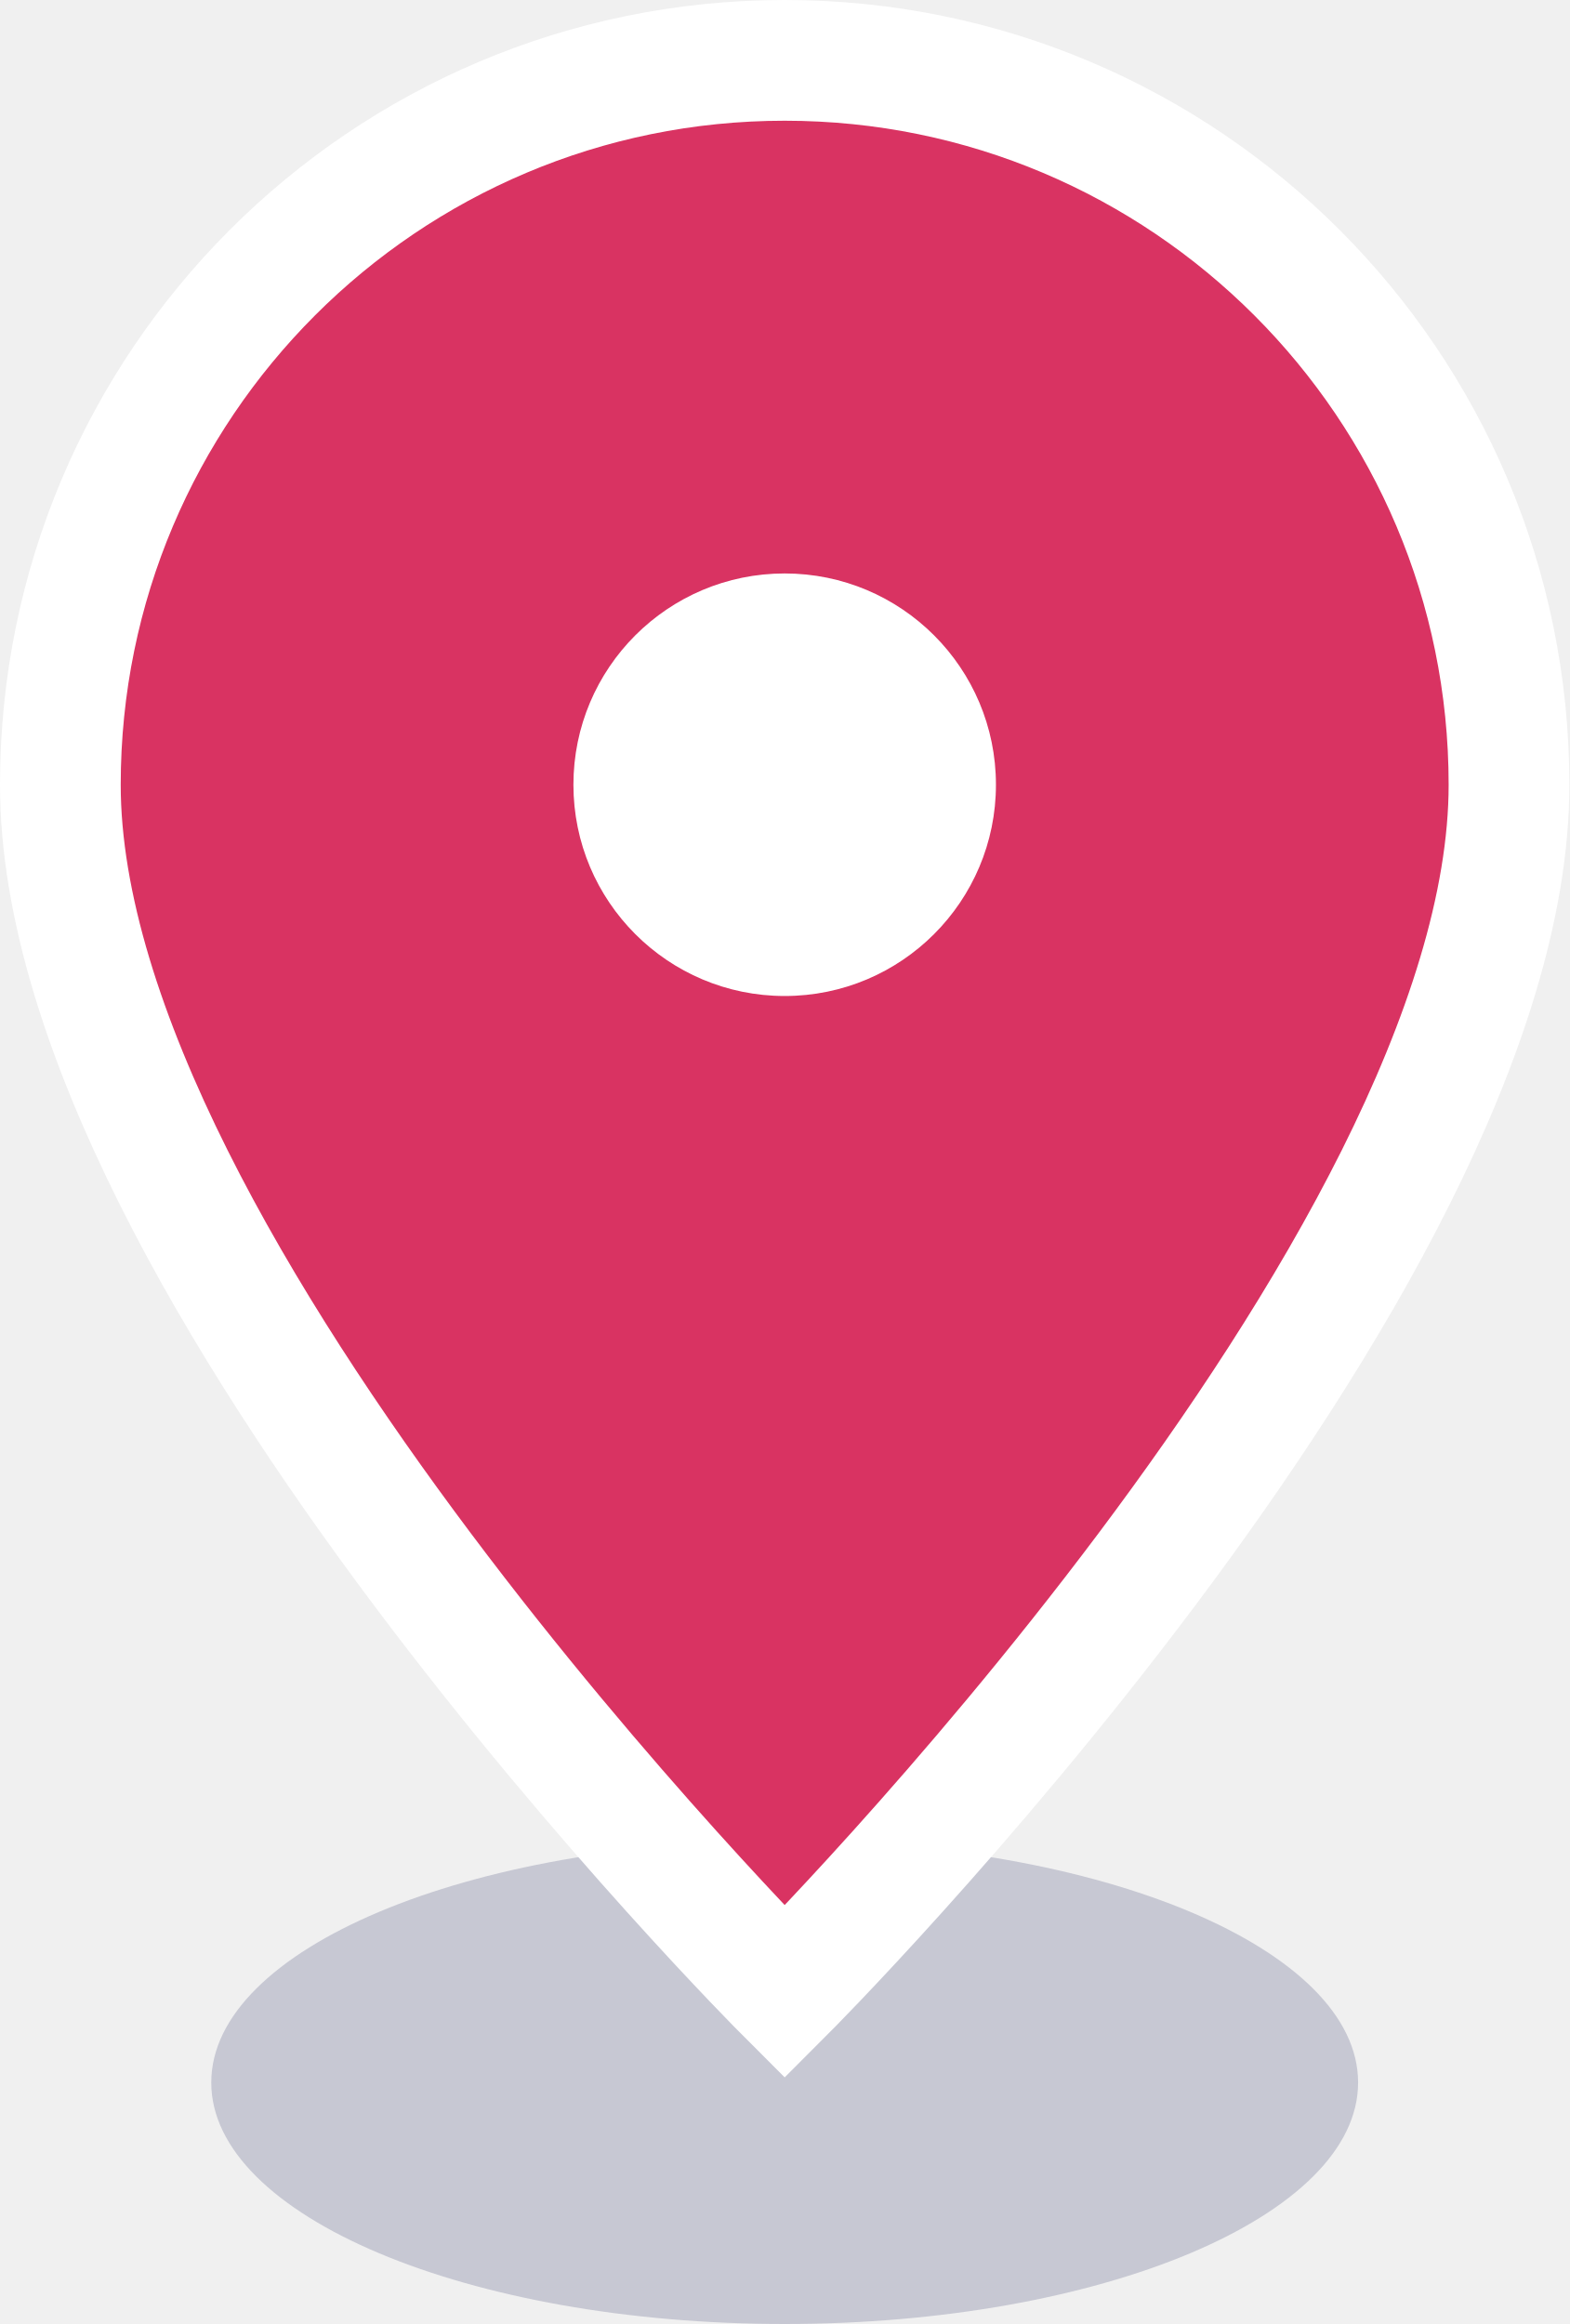
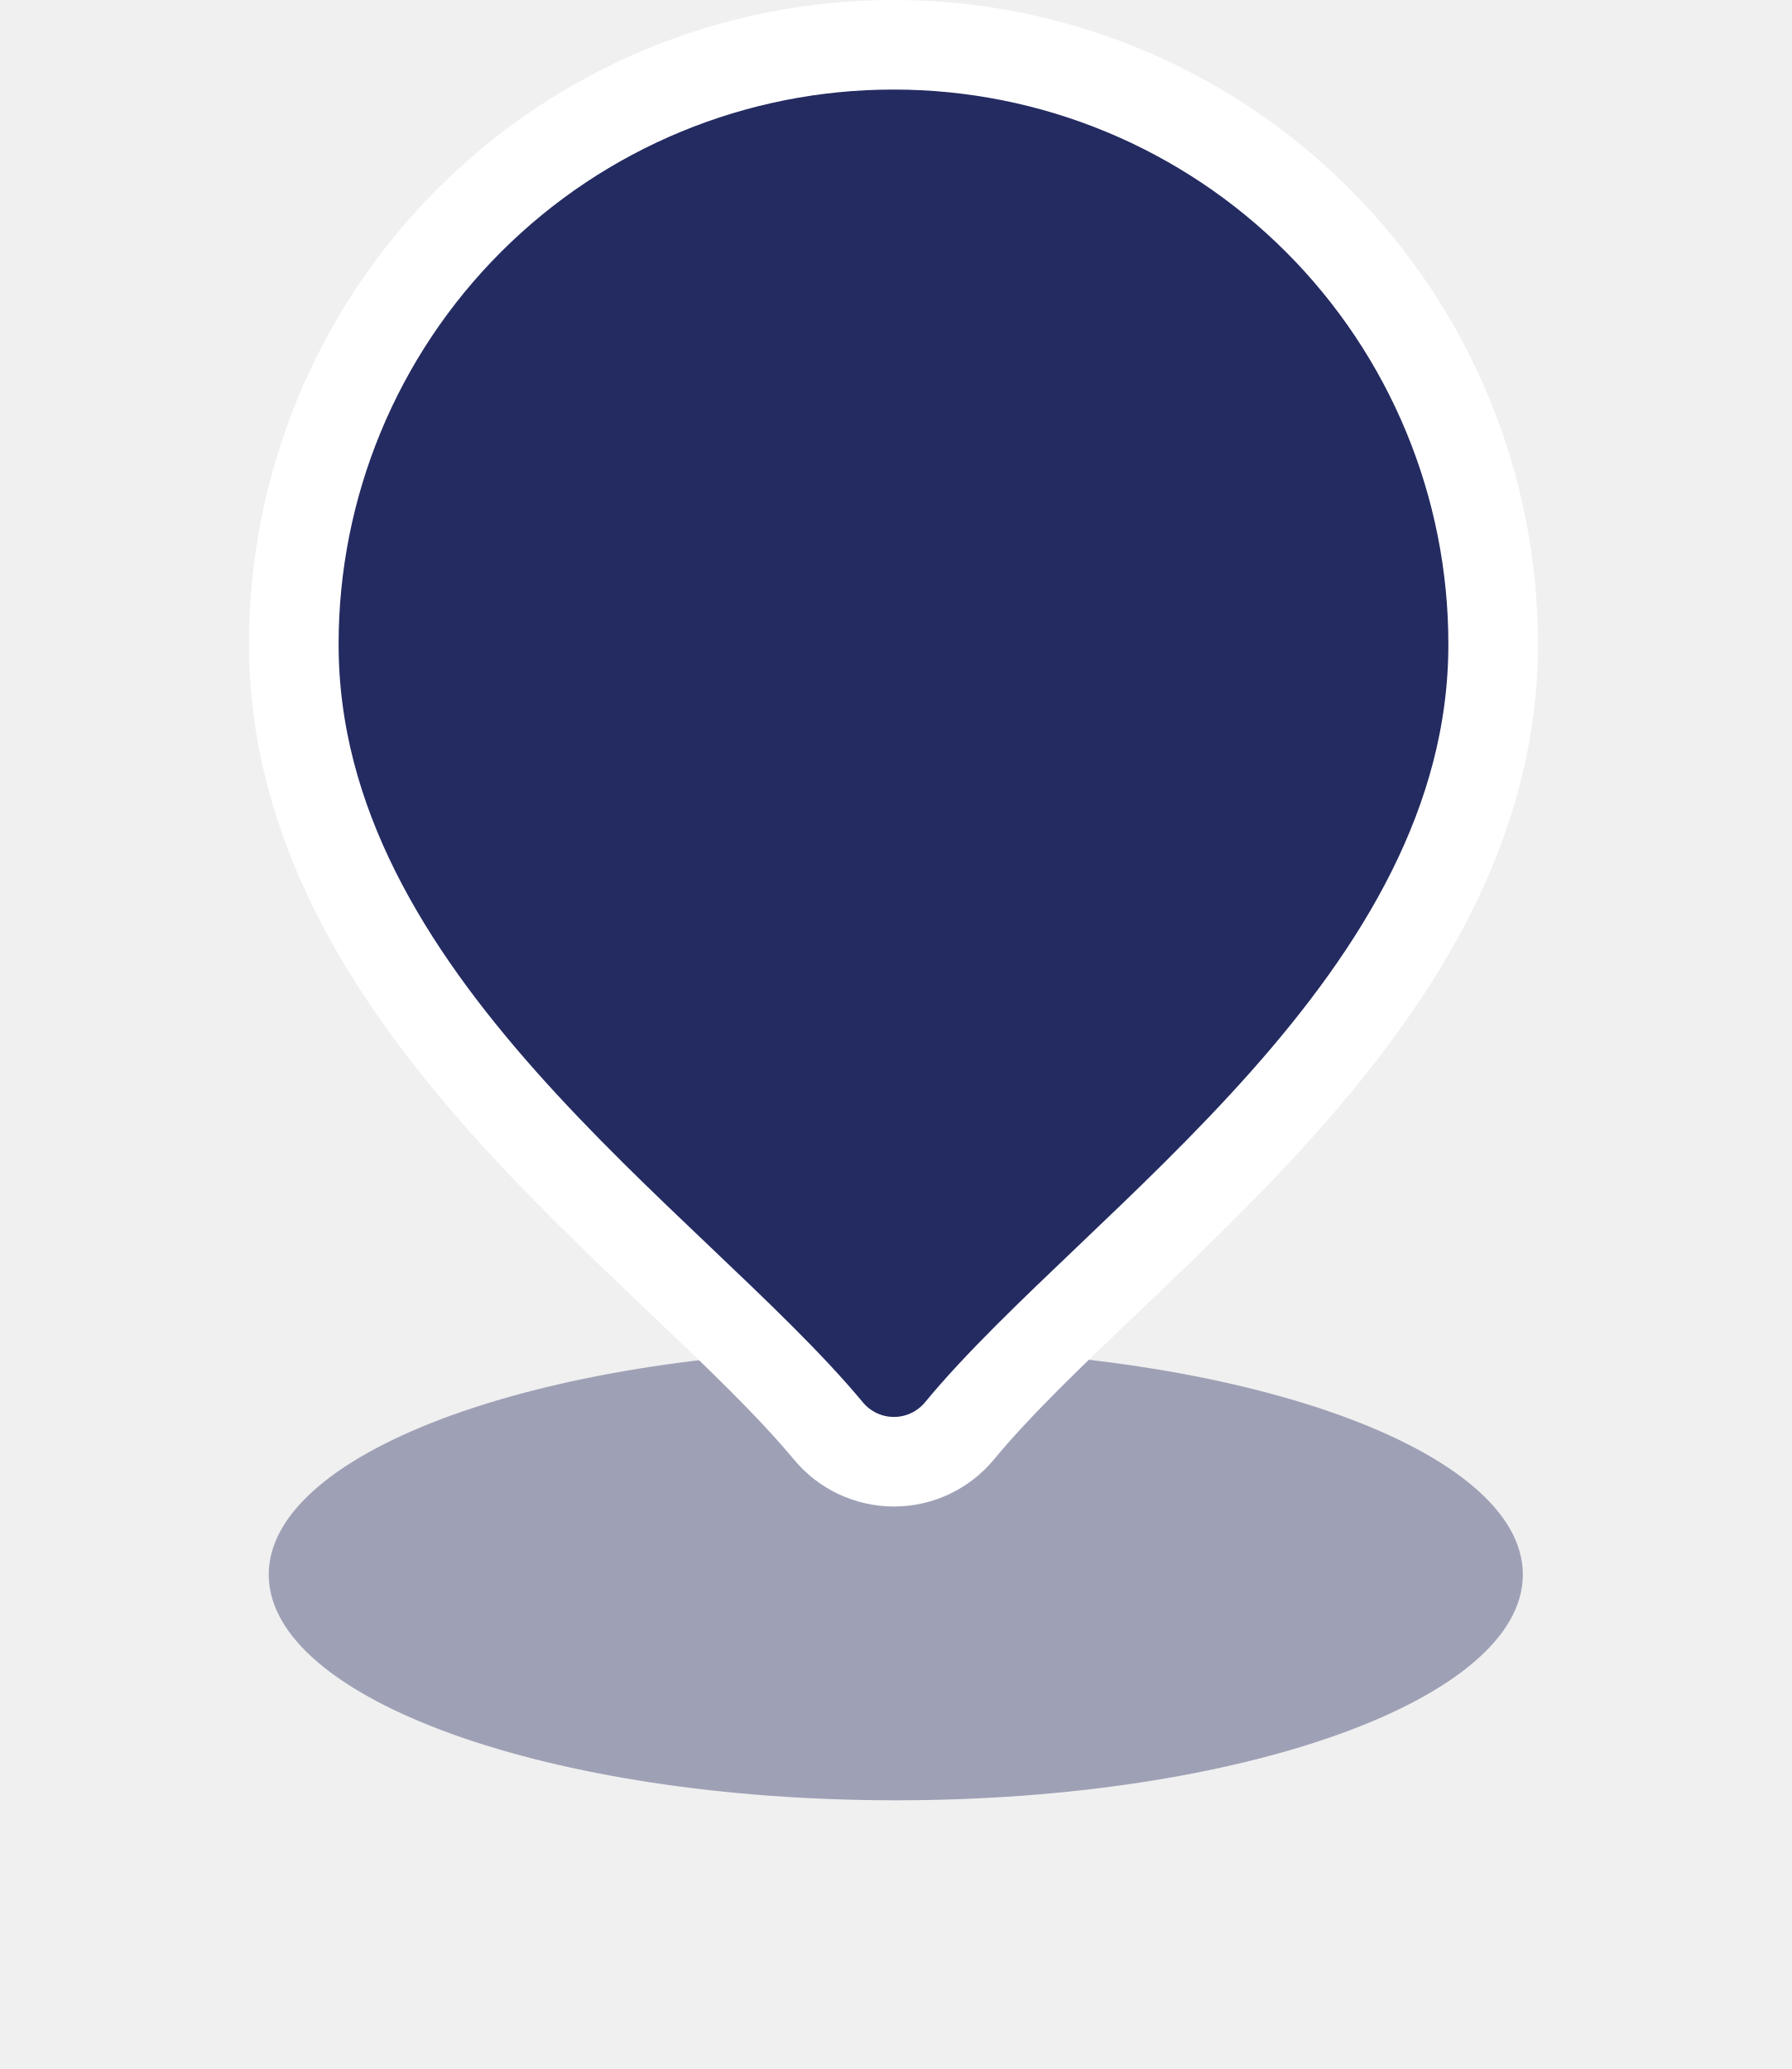
- <svg xmlns="http://www.w3.org/2000/svg" width="26" height="38.5" viewBox="0 0 26 38.5">
-   <g transform="translate(-151.5 -290.5)">
-     <ellipse cx="9.5" cy="4" rx="9.5" ry="4" transform="translate(155 321)" fill="rgba(36,43,97,0.2)" />
-     <path d="M4,12a12,12,0,1,1,24,0c0,8-12,20-12,20S4,20,4,12" transform="translate(148.5 291.5)" fill="#d93362" stroke="#fff" stroke-width="2" />
-     <circle cx="3.5" cy="3.5" r="3.5" transform="translate(161 300)" fill="#fff" />
+ <svg xmlns="http://www.w3.org/2000/svg" width="40" height="46.2" viewBox="0 0 40 46.2">
+   <g transform="translate(-53 -271)">
+     <ellipse cx="14" cy="5.04" rx="14" ry="5.04" transform="translate(59 301.12)" fill="rgba(36,43,97,0.4)" />
+     <path d="M18.389,2A13.379,13.379,0,0,0,5,15.389c0,7.976,8.454,13.374,11.935,17.563a1.9,1.9,0,0,0,2.926,0c3.462-4.189,11.916-9.587,11.916-17.563A13.379,13.379,0,0,0,18.389,2Z" transform="translate(54.56 270)" fill="#242b61" stroke="#fff" stroke-width="2" />
  </g>
</svg>
